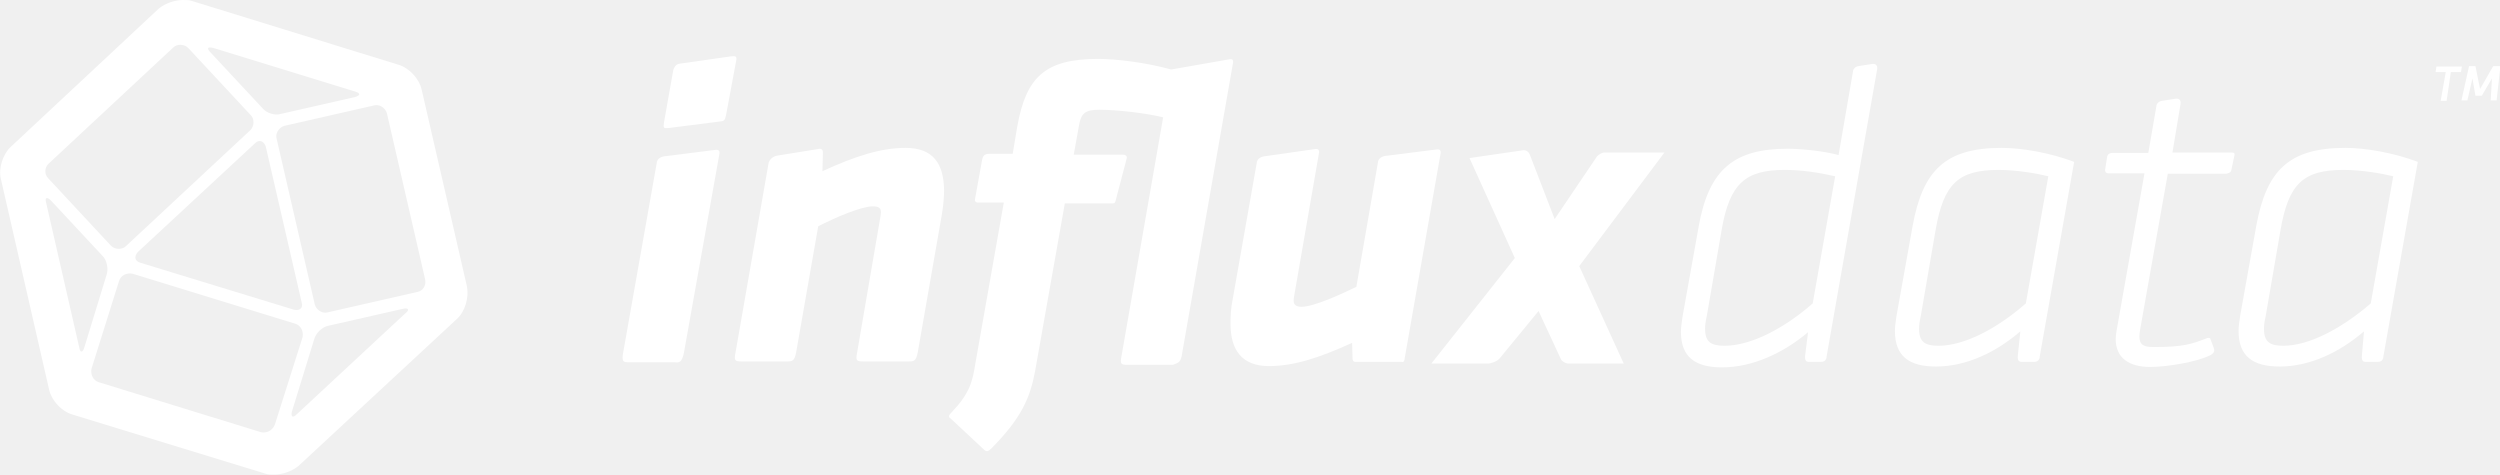
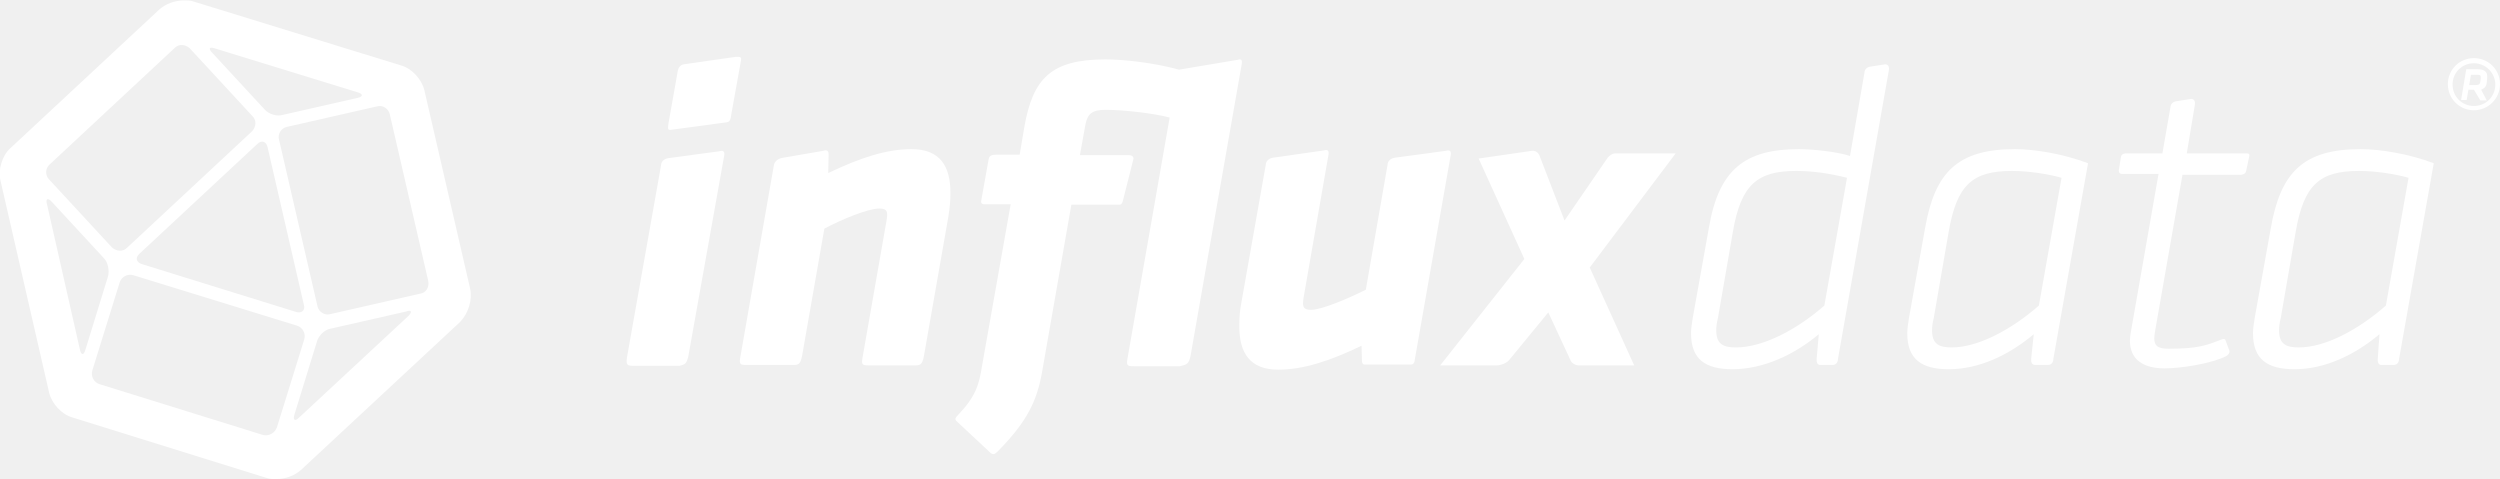
- <svg xmlns="http://www.w3.org/2000/svg" version="1.1" id="InfluxData_Complete_Logo" x="0px" y="0px" viewBox="-18 251 590 112" style="enable-background:new -18 251 590 112;" xml:space="preserve">
+ <svg xmlns="http://www.w3.org/2000/svg" version="1.1" id="InfluxData_Complete_Logo" x="0px" y="0px" viewBox="-18 251 585 112" style="enable-background:new -18 251 585 112;" xml:space="preserve">
  <style type="text/css">
- 	.st0{fill:none;}
- 	.st1{fill:#FFFFFF;}
+ 	.st0{fill:#FFFFFF;}
</style>
-   <rect id="Background" x="-18" y="251" class="st0" width="590" height="112" />
-   <path id="Cuboctahedron" class="st1" d="M92.2,318.6l-10.7-46.5c-0.6-2.6-3-5.1-5.4-5.8l-48.9-15.1c-0.6-0.2-1.3-0.2-2-0.2  c-2,0-4.2,0.8-5.7,2l-34.9,32.6c-1.9,1.7-3,5.1-2.4,7.6l11.4,49.8c0.6,2.6,3,5.1,5.4,5.8l45.7,14c0.6,0.2,1.3,0.2,2,0.2  c2,0,4.2-0.8,5.7-2l37.4-34.7C91.8,324.5,92.7,321.2,92.2,318.6z M32.3,262.3l33.5,10.3c1.3,0.4,1.3,0.9,0,1.3l-17.6,4  c-1.3,0.4-3.2-0.2-4.1-1.2l-12.3-13.2C30.7,262.4,30.9,262,32.3,262.3z M53.2,322.4c0.4,1.3-0.5,2-1.8,1.7L15.1,313  c-1.3-0.4-1.5-1.4-0.6-2.5l27.7-25.7c0.9-0.9,2-0.6,2.5,0.7L53.2,322.4z M-6.5,289.6l29.4-27.4c0.9-0.9,2.6-0.8,3.5,0.1l14.8,15.9  c0.9,0.9,0.8,2.6-0.1,3.5l-29.4,27.4c-0.9,0.9-2.6,0.8-3.5-0.1l-14.8-15.9C-7.6,292.1-7.5,290.5-6.5,289.6z M0.7,333l-7.8-34.1  c-0.4-1.3,0.2-1.5,1.1-0.6l12.3,13.2c0.9,0.9,1.3,3,0.9,4.2L1.9,333C1.5,334.3,0.9,334.3,0.7,333z M43.6,353L5.3,341.2  c-1.3-0.4-2-1.8-1.7-3.2l6.5-20.7c0.4-1.3,1.8-2,3.2-1.7l38.4,11.8c1.3,0.4,2,1.8,1.7,3.2l-6.5,20.5C46.4,352.5,45.1,353.3,43.6,353  z M77.6,325L52,348.8c-0.9,0.9-1.4,0.6-1.1-0.7l5.3-17.2c0.4-1.3,1.8-2.7,3.2-3l17.6-4C78.5,323.5,78.7,324.2,77.6,325z M80.5,319.9  l-21.1,4.8c-1.3,0.4-2.7-0.5-3.1-1.8l-9-39.1c-0.4-1.3,0.5-2.7,1.8-3.1l21.1-4.8c1.3-0.4,2.7,0.5,3.1,1.8l9,39.1  C82.7,318.3,81.8,319.7,80.5,319.9z" />
-   <g id="Logotype">
-     <path class="st1" d="M408,335c-0.1,1.2,0.4,1.4,0.8,1.4h3c1.1,0,1.3-0.9,1.3-1.4l11.9-67.6c0.2-1.2-0.6-1.4-1.2-1.3l0,0l-3.2,0.5   c-0.8,0.1-1.3,0.8-1.3,1.3l0,0l-3.4,19.7c-3.1-0.9-8.7-1.5-12-1.5c-12.6,0-18.6,4.8-21,18.3l-3.8,21.2c-0.2,1.3-0.4,2.6-0.4,3.7   c0,6,3.4,8.4,9.7,8.4c7.2,0,14.5-3.4,20.3-8.3L408,335z M389,332.6c-3.1,0-4.6-0.8-4.6-4c0-0.8,0.1-1.7,0.4-3l3.5-20.3   c1.9-11.1,5.7-14.2,14.9-14.2c4,0,7.9,0.6,11.9,1.5l-5.3,30C403.2,328.4,395.3,332.6,389,332.6z" />
-     <path class="st1" d="M458.2,335c-0.1,1.2,0.4,1.4,0.9,1.4h3c1.1,0,1.3-0.9,1.3-1.4l0,0l8.1-45.8c-5.8-2.2-12.5-3.3-17.1-3.3   c-13.3,0-18.6,5.3-21,18.3l-3.8,21.2c-0.2,1.3-0.4,2.6-0.4,3.7c0,6,3.4,8.4,9.7,8.4c7.2,0,14.2-3.4,19.9-8.3L458.2,335z    M439.5,332.6c-3.1,0-4.6-0.8-4.6-4c0-0.8,0.1-1.7,0.4-3l3.5-20.3c1.9-11,5.4-14.2,14.9-14.2c4.1,0,8.9,0.8,11.7,1.5l-5.3,30   C453.5,328.4,445.7,332.6,439.5,332.6z" />
-     <path class="st1" d="M539.4,335c-0.1,1.2,0.4,1.4,0.8,1.4h3c1.1,0,1.3-0.9,1.3-1.4l0,0l8.1-45.8c-5.8-2.2-12.5-3.3-17.1-3.3   c-13.3,0-18.6,5.3-21,18.3l-3.8,21.2c-0.2,1.3-0.4,2.6-0.4,3.7c0,6,3.4,8.4,9.7,8.4c7.2,0,14.2-3.4,19.9-8.3L539.4,335z    M520.9,332.6c-3.1,0-4.6-0.8-4.6-4c0-0.8,0.1-1.7,0.4-3l3.5-20.3c1.9-11,5.4-14.2,14.9-14.2c4.1,0,8.9,0.8,11.7,1.5l-5.3,30   C534.8,328.4,527,332.6,520.9,332.6z" />
+   <path id="Cuboctahedron" class="st0" d="M92,318.5l-10.7-46.4c-0.6-2.5-2.9-5.1-5.5-5.8l-48.7-15c-0.6-0.2-1.3-0.2-2.1-0.2  c-2.1,0-4.2,0.8-5.7,2.1l-34.9,32.5c-1.9,1.7-2.9,5.1-2.3,7.5l11.4,49.7c0.6,2.5,2.9,5.1,5.5,5.8l45.6,14.2c0.6,0.2,1.3,0.2,2.1,0.2  c2.1,0,4.2-0.8,5.7-2.1l37.3-34.7C91.6,324.3,92.6,321.1,92,318.5z M32.2,262.3l33.5,10.3c1.3,0.4,1.3,1,0,1.3l-17.6,4  c-1.3,0.4-3.2-0.2-4.1-1.2l-12.2-13.2C30.7,262.4,30.9,261.9,32.2,262.3z M53.1,322.3c0.4,1.3-0.5,2.1-1.8,1.7l-36.1-11.2  c-1.3-0.4-1.6-1.5-0.6-2.4l27.6-25.7c1-1,2.1-0.6,2.4,0.7L53.1,322.3z M-6.4,289.5l29.3-27.3c1-1,2.5-0.8,3.5,0.1l14.7,15.9  c1,1,0.8,2.5-0.1,3.5l-29.3,27.3c-1,1-2.5,0.8-3.5-0.1l-14.7-15.9C-7.5,292-7.4,290.4-6.4,289.5z M0.7,332.8L-7,298.8  c-0.4-1.3,0.2-1.6,1.1-0.6l12.2,13.2c1,1,1.3,2.9,1,4.2l-5.3,17.2C1.6,334.2,1,334.2,0.7,332.8z M43.6,352.8L5.3,340.9  c-1.3-0.4-2.1-1.8-1.7-3.2l6.4-20.6c0.4-1.3,1.8-2.1,3.2-1.7l38.3,11.8c1.3,0.4,2.1,1.8,1.7,3.2L46.8,351  C46.3,352.3,45,353.1,43.6,352.8z M77.6,324.9L52,348.7c-1,1-1.5,0.6-1.1-0.7l5.3-17.2c0.4-1.3,1.8-2.7,3.2-2.9l17.6-4  C78.3,323.4,78.5,324,77.6,324.9z M80.4,319.7l-21.1,4.8c-1.3,0.4-2.7-0.5-3-1.8l-9-39c-0.4-1.3,0.5-2.7,1.8-3l21.1-4.8  c1.3-0.4,2.7,0.5,3,1.8l9,39C82.5,318.2,81.7,319.5,80.4,319.7z" />
+   <g id="Type">
+     <path class="st0" d="M407.1,334.9c-0.1,1.2,0.4,1.5,0.8,1.5h2.9c1.1,0,1.3-1,1.3-1.5l11.9-67.5c0.2-1.2-0.6-1.5-1.2-1.3l0,0   l-3.2,0.5c-0.8,0.1-1.3,0.8-1.3,1.3l0,0l-3.4,19.6c-3-1-8.7-1.6-12-1.6c-12.6,0-18.7,4.8-21,18.3l-3.8,21.2   c-0.2,1.3-0.4,2.5-0.4,3.6c0,6.1,3.4,8.4,9.7,8.4c7.2,0,14.5-3.4,20.2-8.2L407.1,334.9z M388.2,332.3c-3,0-4.6-0.8-4.6-4   c0-0.8,0.1-1.7,0.4-2.9l3.5-20.2c1.9-11,5.7-14.2,14.8-14.2c4,0,7.9,0.6,11.9,1.6l-5.3,29.9C402.4,328.2,394.5,332.3,388.2,332.3z" />
+     <path class="st0" d="M457.3,334.9c-0.1,1.2,0.4,1.5,1,1.5h2.9c1.1,0,1.3-1,1.3-1.5l0,0l8.1-45.7c-5.8-2.2-12.5-3.3-17.1-3.3   c-13.3,0-18.7,5.3-21,18.3l-3.8,21.2c-0.2,1.3-0.4,2.5-0.4,3.6c0,6.1,3.4,8.4,9.7,8.4c7.2,0,14.2-3.4,19.9-8.2L457.3,334.9z    M438.7,332.3c-3,0-4.6-0.8-4.6-4c0-0.8,0.1-1.7,0.4-2.9l3.5-20.2c1.9-10.9,5.5-14.2,14.8-14.2c4.1,0,8.8,0.8,11.6,1.6l-5.3,29.9   C452.6,328.2,444.8,332.3,438.7,332.3z" />
+     <path class="st0" d="M538.4,334.9c-0.1,1.2,0.4,1.5,0.8,1.5h2.9c1.1,0,1.3-1,1.3-1.5l0,0l8.1-45.7c-5.8-2.2-12.5-3.3-17.1-3.3   c-13.3,0-18.7,5.3-21,18.3l-3.8,21.2c-0.2,1.3-0.4,2.5-0.4,3.6c0,6.1,3.4,8.4,9.7,8.4c7.2,0,14.2-3.4,19.9-8.2L538.4,334.9z    M519.9,332.3c-3,0-4.6-0.8-4.6-4c0-0.8,0.1-1.7,0.4-2.9l3.5-20.2c1.9-10.9,5.5-14.2,14.8-14.2c4.1,0,8.8,0.8,11.6,1.6l-5.3,29.9   C533.8,328.2,526.1,332.3,519.9,332.3z" />
    <g>
-       <path class="st1" d="M491.6,274.8L491.6,274.8L491.6,274.8z" />
-       <path class="st1" d="M508.6,291.1L508.6,291.1l0.7-3.3c0.2-0.8-0.2-0.8-0.7-0.8h-13.9l1.9-11.4l0,0c0.2-1.2-0.6-1.4-1.2-1.3l0,0    l-3.2,0.5l0,0c-0.8,0.1-1.3,0.8-1.3,1.3l0,0l-1.9,11h-8.6c-0.2,0-0.9,0.1-1.1,0.8l-0.5,3.2l0,0c0,0.2,0,0.8,0.8,0.8h8.5l-6.6,37.2    c-0.1,0.7-0.2,1.3-0.2,1.9c0,4.5,3.2,6.6,8.1,6.6c3.9,0,10.9-1.1,14.3-2.8c1.1-0.6,0.9-1.3,0.7-1.8l0,0l-0.7-1.9    c-0.1-0.5-0.7-0.4-1.1-0.2l0,0c-3.4,1.3-5.3,2-12.3,2c-2.4,0-3.4-0.5-3.4-2.5c0-0.5,0.1-1.1,0.2-1.8l6.5-36.6h13.8    C508.3,291.8,508.5,291.6,508.6,291.1z" />
+       <path class="st0" d="M490.7,274.8L490.7,274.8L490.7,274.8z" />
+       <path class="st0" d="M507.6,291L507.6,291l0.7-3.3c0.2-0.8-0.2-0.8-0.7-0.8h-13.9l1.9-11.4l0,0c0.2-1.2-0.6-1.5-1.2-1.3l0,0    l-3.2,0.5l0,0c-0.8,0.1-1.3,0.8-1.3,1.3l0,0l-1.9,10.9h-8.6c-0.2,0-1,0.1-1.1,0.8l-0.5,3.2l0,0c0,0.2,0,0.8,0.8,0.8h8.5l-6.5,37.1    c-0.1,0.7-0.2,1.3-0.2,1.9c0,4.5,3.2,6.5,8.1,6.5c3.9,0,10.8-1.1,14.3-2.8c1.1-0.6,1-1.3,0.7-1.8l0,0l-0.7-1.9    c-0.1-0.5-0.7-0.4-1.1-0.2l0,0c-3.4,1.3-5.3,2.1-12.2,2.1c-2.3,0-3.4-0.5-3.4-2.4c0-0.5,0.1-1.1,0.2-1.8l6.4-36.5h13.8    C507.3,291.7,507.5,291.5,507.6,291z" />
    </g>
-     <path class="st1" d="M374.8,287h-14.2c-0.6,0-1.3,0.5-1.7,0.9l-10,14.8l-5.9-15.3c-0.4-0.8-1.1-1.1-1.8-0.9l-12.4,1.8l10.7,23.6   l-19.7,24.9h13.3c0.8,0,2.2-0.5,2.8-1.2l9.2-11.2l5.2,11.2c0.2,0.6,1.1,1.2,1.9,1.2h13l-10.5-23L374.8,287z" />
-     <path class="st1" d="M313.5,335.6l8.5-48.5c0.1-0.9-0.6-0.9-1.2-0.8l-11.9,1.5c-1.3,0.2-1.7,1.1-1.7,1.5l0,0l-5.1,29.4   c-3.7,1.8-10.1,4.7-12.9,4.7c-1.4,0-1.9-0.5-1.9-1.5c0-0.4,0.1-0.9,0.2-1.5l5.8-33.4l0,0c0.1-0.9-0.6-0.9-1.1-0.8l-11.9,1.7l0,0   c-1.3,0.2-1.7,1.1-1.7,1.5l0,0l-5.7,32.3c-0.4,2-0.5,3.7-0.5,5.7c0,6.1,2.6,10,9.1,10c5.7,0,11.8-1.9,19.6-5.5l0.1,3.7   c0,0.2,0.1,0.8,0.6,0.8h11C313.3,336.6,313.5,336,313.5,335.6z" />
-     <path class="st1" d="M195.7,285.9c-5.7,0-11.8,1.9-19.6,5.5l0.1-4.4c0-1.1-0.8-0.9-1.3-0.8l-9.3,1.5l0,0c-1.5,0.2-2,1.2-2.2,1.7   l-7.8,44.7l0,0c-0.4,2-0.2,2.2,1.4,2.2h10.7c1.2,0,1.8,0,2.2-2.2l5.2-29.7c3.9-2,10.1-4.7,12.9-4.7c1.4,0,1.9,0.4,1.9,1.4   c0,0.4-0.1,0.9-0.2,1.5l-5.4,31.5l0,0c-0.4,2-0.2,2.2,1.4,2.2h10.7c1.2,0,1.8,0,2.2-2.2l5.7-32.6c0.4-2.6,0.5-4,0.5-5.7   C204.7,289.7,202.3,285.9,195.7,285.9z" />
+     <path class="st0" d="M374.1,286.9h-14.2c-0.6,0-1.3,0.5-1.7,1l-10.1,14.7l-5.9-15.3c-0.4-0.8-1.1-1.1-1.8-1l-12.4,1.8l10.7,23.5   L319,336.5h13.3c0.8,0,2.2-0.5,2.8-1.2l9.2-11.2l5.2,11.2c0.2,0.6,1.1,1.2,1.9,1.2h13l-10.4-22.9L374.1,286.9z" />
+     <path class="st0" d="M313,335.5l8.5-48.4c0.1-1-0.6-1-1.2-0.8l-11.9,1.6c-1.3,0.2-1.7,1.1-1.7,1.6l0,0l-5.1,29.3   c-3.6,1.8-10.2,4.7-12.8,4.7c-1.5,0-1.9-0.5-1.9-1.6c0-0.4,0.1-1,0.2-1.6l5.8-33.3l0,0c0.1-1-0.6-1-1.1-0.8l-11.9,1.7l0,0   c-1.3,0.2-1.7,1.1-1.7,1.6l0,0l-5.7,32.2c-0.4,2.1-0.5,3.6-0.5,5.7c0,6.2,2.5,10.1,9.1,10.1c5.7,0,11.8-1.9,19.5-5.6l0.1,3.6   c0,0.2,0.1,0.8,0.6,0.8h10.9C312.7,336.3,313,335.8,313,335.5z" />
+     <path class="st0" d="M195.3,285.9c-5.7,0-11.8,1.9-19.5,5.6l0.1-4.4c0-1.1-0.8-1-1.3-0.8l-9.3,1.6l0,0c-1.6,0.2-2.1,1.2-2.2,1.7   l-7.8,44.6l0,0c-0.4,2.1-0.2,2.2,1.5,2.2h10.7c1.2,0,1.8,0,2.2-2.2l5.2-29.7c3.9-2.1,10.2-4.7,12.8-4.7c1.5,0,1.9,0.4,1.9,1.5   c0,0.4-0.1,1-0.2,1.6l-5.5,31.4l0,0c-0.4,2.1-0.2,2.2,1.5,2.2H196c1.2,0,1.8,0,2.2-2.2l5.7-32.5c0.4-2.5,0.5-4,0.5-5.7   C204.4,289.8,201.9,285.9,195.3,285.9z" />
    <g>
-       <path class="st1" d="M154.5,264.3l-11.9,1.7c-1.3,0.1-1.5,1.1-1.7,1.5l-2.2,12.4c-0.2,1.4-0.1,1.4,1.2,1.3l11.8-1.5l0,0    c1.2-0.1,1.4-0.2,1.7-1.8l0,0l2.4-12.9C155.8,264.2,155.5,264.2,154.5,264.3z" />
-       <path class="st1" d="M137.2,288.1L137.2,288.1L137.2,288.1z" />
-       <path class="st1" d="M143.4,334.3L143.4,334.3l8.4-47.1c0.1-0.9-0.6-0.9-1.2-0.8l-11.9,1.5l0,0c-1.3,0.2-1.7,1.1-1.7,1.5l0,0    l-8,45.2c-0.2,1.7,0,1.9,1.5,1.9h10.7C142.3,336.6,142.9,336.6,143.4,334.3z" />
+       <path class="st0" d="M154.2,264.3l-11.9,1.7c-1.3,0.1-1.6,1.1-1.7,1.6l-2.2,12.4c-0.2,1.5-0.1,1.5,1.2,1.3l11.8-1.6l0,0    c1.2-0.1,1.5-0.2,1.7-1.8l0,0l2.3-12.8C155.5,264.3,155.3,264.3,154.2,264.3z" />
+       <path class="st0" d="M137,288L137,288L137,288z" />
+       <path class="st0" d="M143.1,334.2L143.1,334.2l8.4-47c0.1-1-0.6-1-1.2-0.8l-11.9,1.6l0,0c-1.3,0.2-1.7,1.1-1.7,1.6l0,0l-8,45.1    c-0.2,1.7,0,1.9,1.6,1.9H141C142.1,336.3,142.7,336.3,143.1,334.2z" />
    </g>
-     <path class="st1" d="M261,334.3l12-68.5c0.1-0.9-0.4-0.9-0.9-0.8l-13.7,2.4c-6.1-1.7-13.2-2.5-17.2-2.5c-12.7,0-17,4.4-19.1,15.8   l-1.1,6.6h-5.5c-1.4,0-1.5,0.7-1.7,1.3l0,0l-1.7,9.4c-0.1,0.4,0.1,0.8,0.7,0.8h6.1l-6.7,37.9c-0.7,4.5-1.4,7.2-5.7,11.7l0,0   c-0.8,0.8-0.6,1.1,0,1.5l0,0l7.6,7.1l0,0c0.7,0.7,1.1,0.6,1.9-0.2c7-7.1,9.1-11.8,10.3-18.3l7-39.5h11.1c0.6,0,0.7,0,0.9-0.7l0,0   l2.6-9.9l0,0c0.2-0.7-0.5-0.9-0.9-0.9h-11.6l1.3-7.2c0.5-2.6,1.5-3.4,4.7-3.4c4.2,0,11.2,0.8,15.1,1.8l-9.8,56.2l0,0   c-0.4,2-0.2,2.2,1.4,2.2h10.7C260.1,336.6,260.7,336.6,261,334.3z" />
+     <path class="st0" d="M260.6,334.2l12-68.4c0.1-1-0.4-1-1-0.8l-13.7,2.3c-6.2-1.7-13.2-2.4-17.2-2.4c-12.7,0-17,4.4-19,15.8   l-1.1,6.5H215c-1.5,0-1.6,0.7-1.7,1.3l0,0l-1.7,9.5c-0.1,0.4,0.1,0.8,0.7,0.8h6.2l-6.7,37.8c-0.7,4.5-1.5,7.2-5.7,11.6l0,0   c-0.8,0.8-0.6,1.1,0,1.6l0,0l7.5,7l0,0c0.7,0.7,1.1,0.6,1.9-0.2c6.9-7,9.1-11.8,10.3-18.3l6.9-39.4h11c0.6,0,0.7,0,1-0.7l0,0   l2.5-9.9l0,0c0.2-0.7-0.5-1-1-1h-11.5l1.3-7.2c0.5-2.5,1.6-3.4,4.7-3.4c4.2,0,11.2,0.8,15,1.8l-9.8,56l0,0   c-0.4,2.1-0.2,2.2,1.5,2.2h10.7C259.6,336.3,260.2,336.3,260.6,334.2z" />
  </g>
-   <g id="Trademark">
-     <path class="st1" d="M559.4,274.8H558l1.2-6.8h-2.4l0.2-1.3h6l-0.2,1.3h-2.4L559.4,274.8z" />
-     <path class="st1" d="M570.1,269.5l-2.4,4.1h-1.5l-0.7-4.1l-1.2,5.2h-1.4l1.8-8.1h1.5l1.1,5.4l3.1-5.4h1.7l-0.9,8.1h-1.4   L570.1,269.5z" />
-   </g>
+   <path id="Registered_Trademark" class="st0" d="M560.9,272h-1.3l-0.4,2.4h-1.3l1.2-7.2h2.7c1.5,0,2.2,0.6,2.2,1.6c0,0.1,0,0.2,0,0.5  l-0.1,1c-0.1,1-0.5,1.3-1.3,1.7l1.3,2.5h-1.5L560.9,272z M562.5,269.3c0-0.1,0-0.2,0-0.2c0-0.5-0.2-0.6-0.8-0.6h-1.5l-0.4,2.4h1.5  c0.8,0,1-0.2,1.1-0.8L562.5,269.3z M560.9,276.8c-3.4,0-6.1-2.7-6.1-6.1s2.7-6.1,6.1-6.1s6.1,2.7,6.1,6.1S564.2,276.8,560.9,276.8z   M560.9,265.8c-2.8,0-5,2.2-5,5s2.2,5,5,5s5-2.2,5-5S563.6,265.8,560.9,265.8z" />
</svg>
